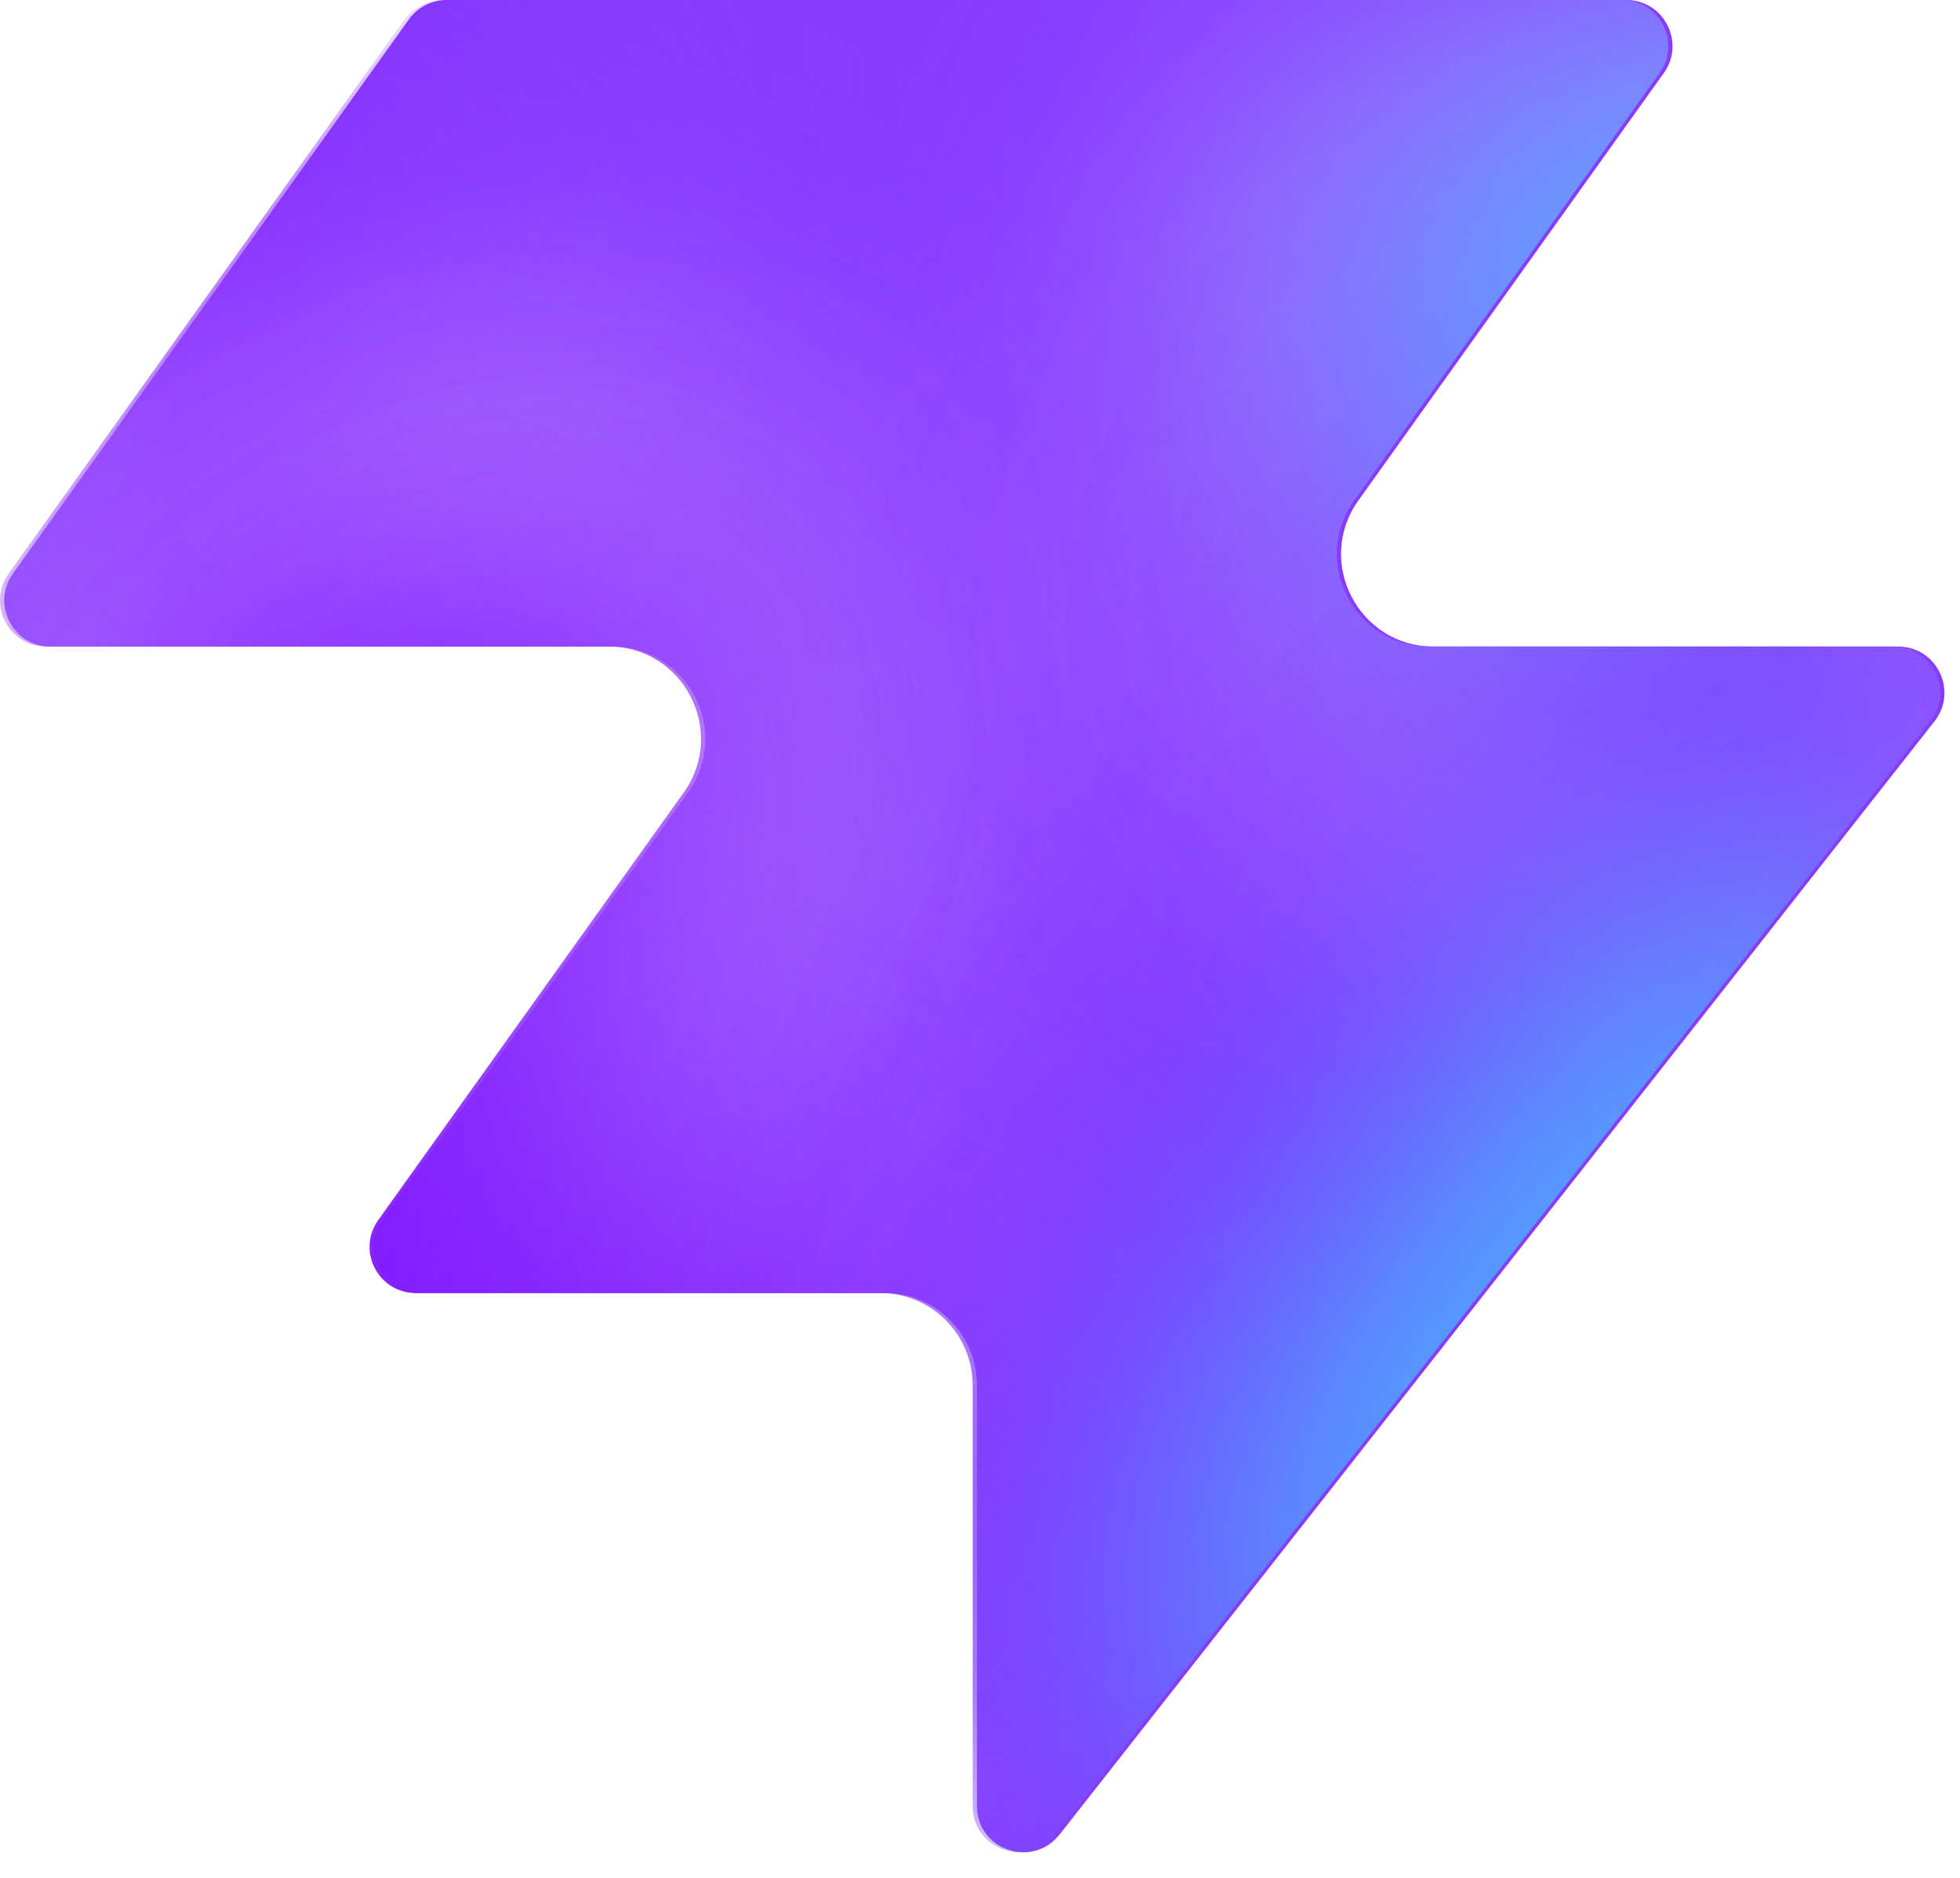
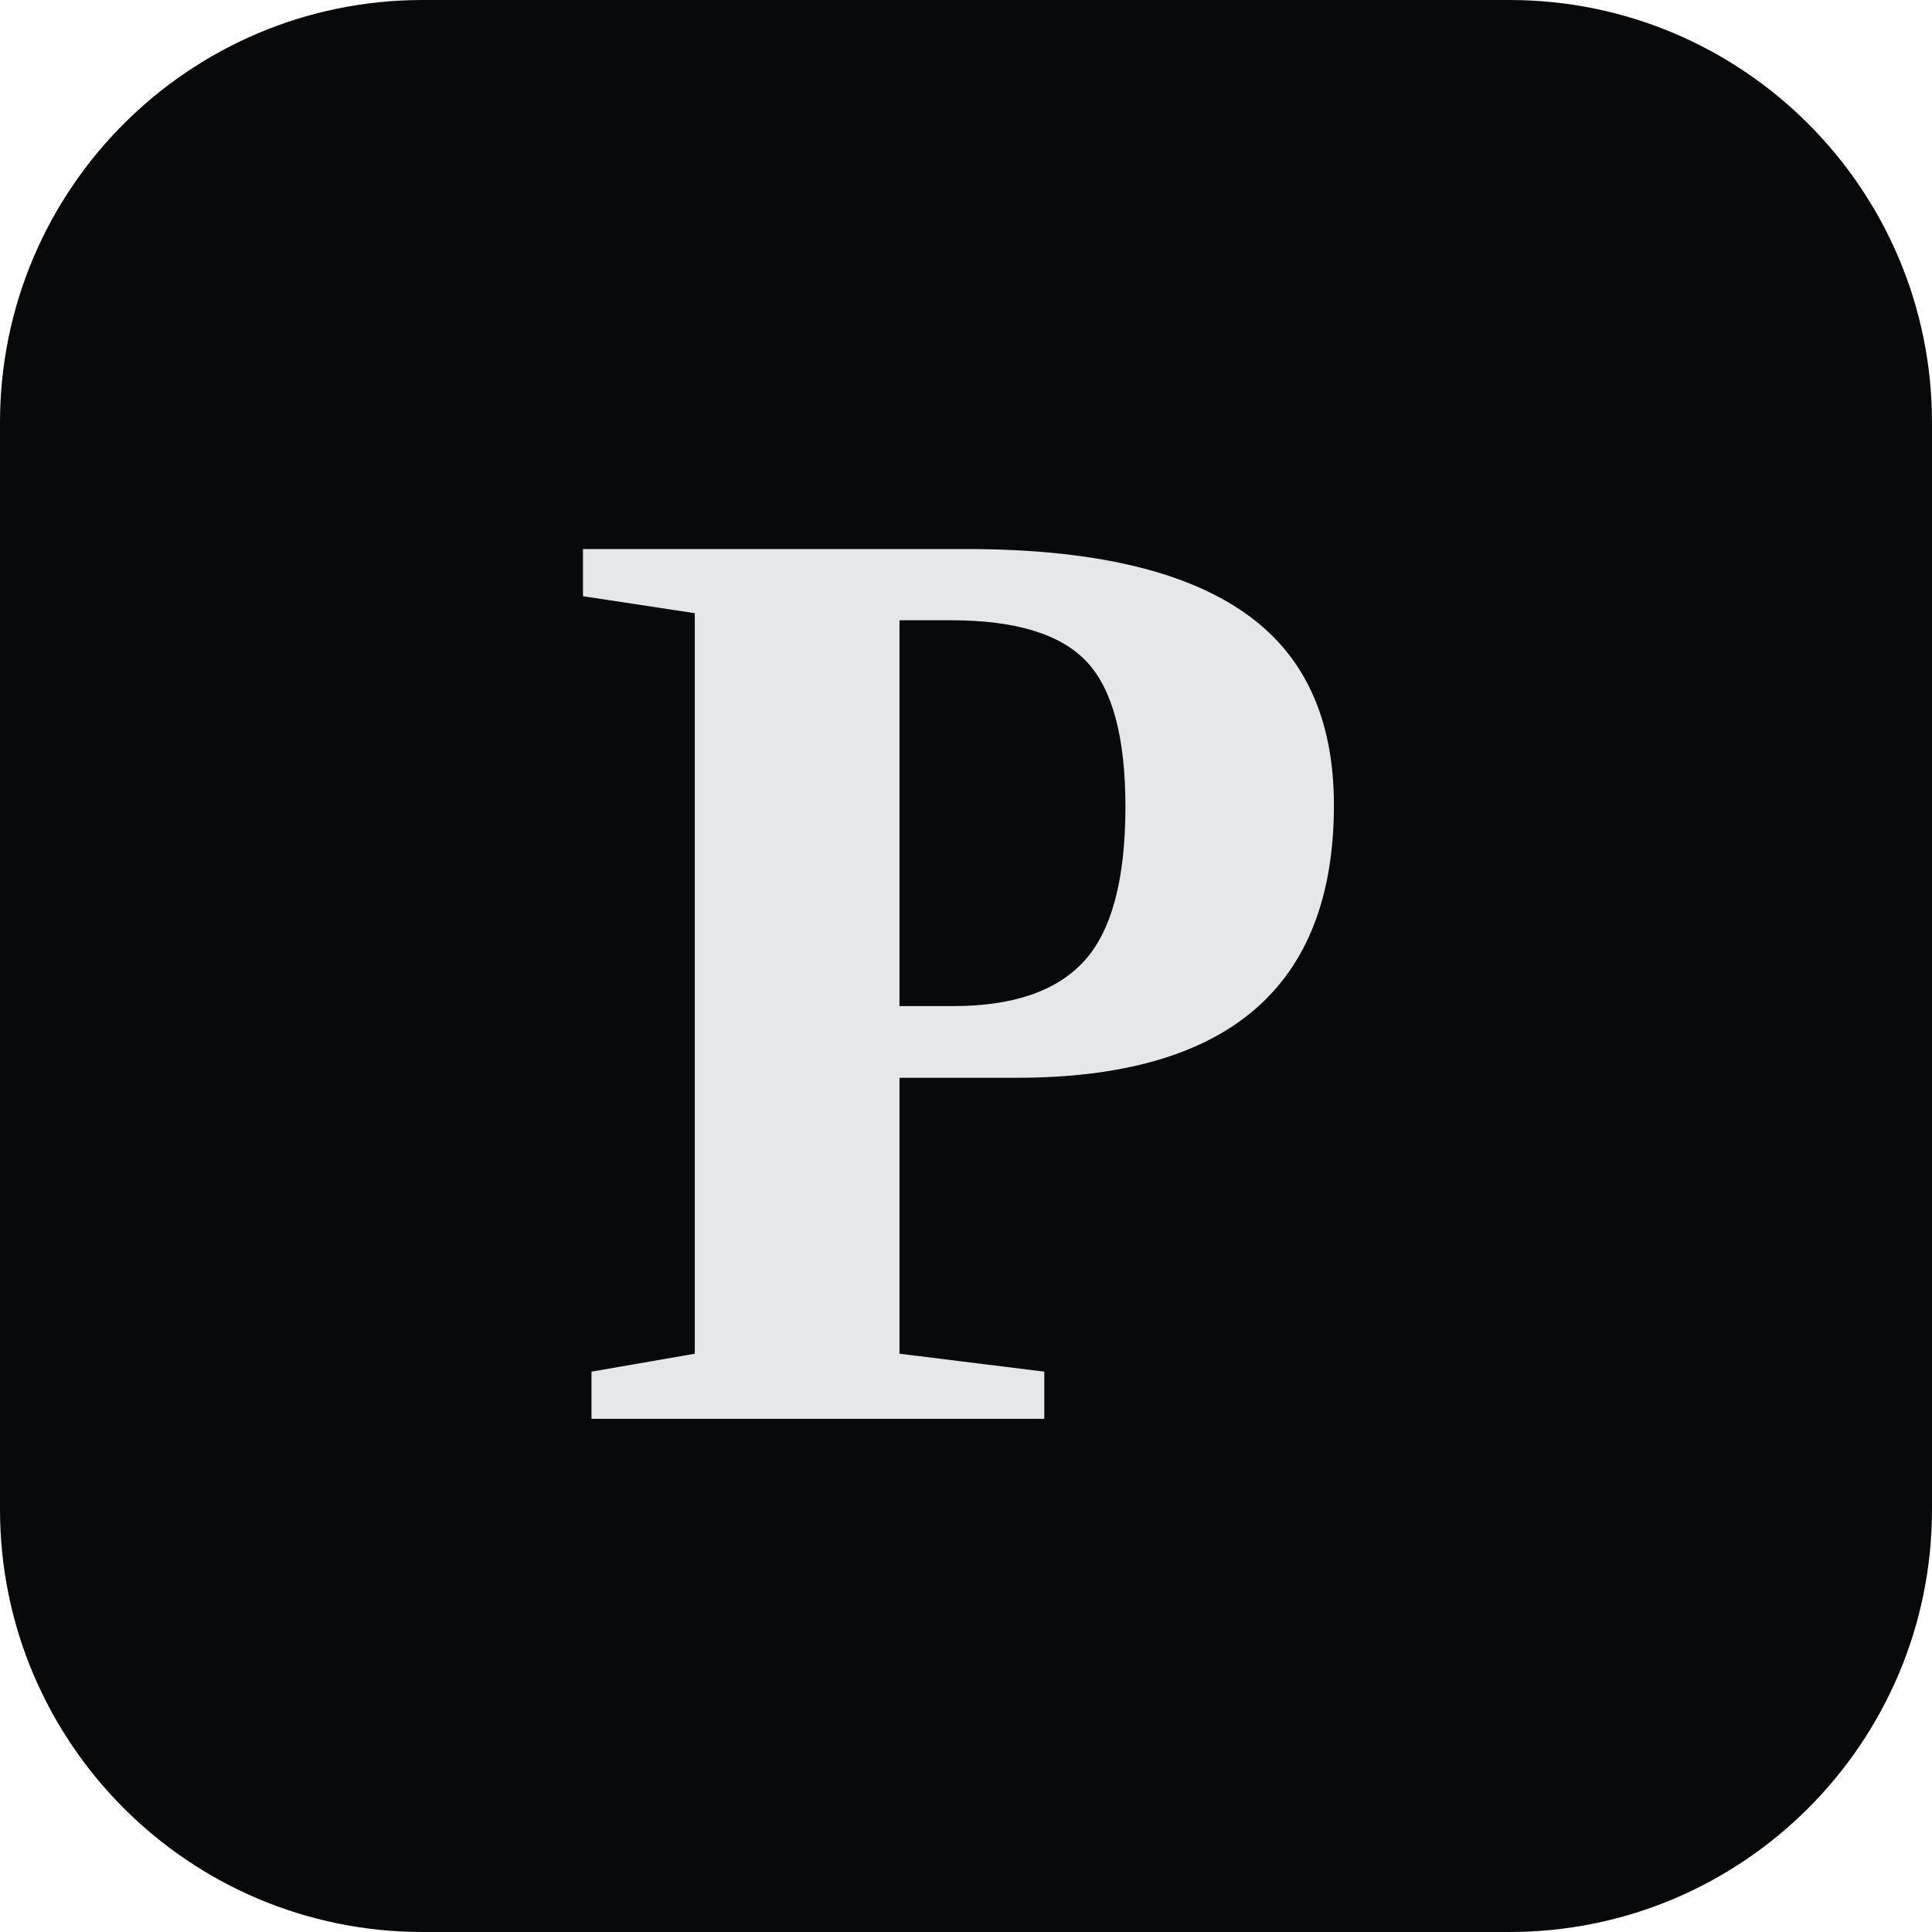
- <svg xmlns="http://www.w3.org/2000/svg" width="48" height="46" fill="none" viewBox="0 0 48 46">
-   <path fill="#863bff" d="M25.946 44.938c-.664.845-2.021.375-2.021-.698V33.937a2.26 2.26 0 0 0-2.262-2.262H10.287c-.92 0-1.456-1.04-.92-1.788l7.48-10.471c1.07-1.497 0-3.578-1.842-3.578H1.237c-.92 0-1.456-1.04-.92-1.788L10.013.474c.214-.297.556-.474.92-.474h28.894c.92 0 1.456 1.04.92 1.788l-7.48 10.471c-1.07 1.498 0 3.579 1.842 3.579h11.377c.943 0 1.473 1.088.89 1.83L25.947 44.94z" style="fill:#863bff;fill:color(display-p3 .525 .23 1);fill-opacity:1" />
-   <mask id="a" width="48" height="46" x="0" y="0" maskUnits="userSpaceOnUse" style="mask-type:alpha">
-     <path fill="#000" d="M25.842 44.938c-.664.844-2.021.375-2.021-.698V33.937a2.26 2.26 0 0 0-2.262-2.262H10.183c-.92 0-1.456-1.04-.92-1.788l7.48-10.471c1.07-1.498 0-3.579-1.842-3.579H1.133c-.92 0-1.456-1.04-.92-1.787L9.91.473c.214-.297.556-.474.92-.474h28.894c.92 0 1.456 1.04.92 1.788l-7.48 10.471c-1.07 1.498 0 3.578 1.842 3.578h11.377c.943 0 1.473 1.088.89 1.832L25.843 44.94z" style="fill:#000;fill-opacity:1" />
-   </mask>
-   <g mask="url(#a)">
-     <g filter="url(#b)">
-       <ellipse cx="5.508" cy="14.704" fill="#ede6ff" rx="5.508" ry="14.704" style="fill:#ede6ff;fill:color(display-p3 .927 .903 1);fill-opacity:1" transform="matrix(.00324 1 1 -.00324 -4.47 31.516)" />
-     </g>
-     <g filter="url(#c)">
-       <ellipse cx="10.399" cy="29.851" fill="#ede6ff" rx="10.399" ry="29.851" style="fill:#ede6ff;fill:color(display-p3 .927 .903 1);fill-opacity:1" transform="matrix(.00324 1 1 -.00324 -39.328 7.883)" />
-     </g>
-     <g filter="url(#d)">
-       <ellipse cx="5.508" cy="30.487" fill="#7e14ff" rx="5.508" ry="30.487" style="fill:#7e14ff;fill:color(display-p3 .492 .077 1);fill-opacity:1" transform="rotate(89.814 -25.913 -14.639)scale(1 -1)" />
-     </g>
-     <g filter="url(#e)">
-       <ellipse cx="5.508" cy="30.599" fill="#7e14ff" rx="5.508" ry="30.599" style="fill:#7e14ff;fill:color(display-p3 .492 .077 1);fill-opacity:1" transform="rotate(89.814 -32.644 -3.334)scale(1 -1)" />
-     </g>
-     <g filter="url(#f)">
-       <ellipse cx="5.508" cy="30.599" fill="#7e14ff" rx="5.508" ry="30.599" style="fill:#7e14ff;fill:color(display-p3 .492 .077 1);fill-opacity:1" transform="matrix(.00324 1 1 -.00324 -34.34 30.47)" />
-     </g>
-     <g filter="url(#g)">
-       <ellipse cx="14.072" cy="22.078" fill="#ede6ff" rx="14.072" ry="22.078" style="fill:#ede6ff;fill:color(display-p3 .927 .903 1);fill-opacity:1" transform="rotate(93.35 24.506 48.493)scale(-1 1)" />
-     </g>
-     <g filter="url(#h)">
-       <ellipse cx="3.47" cy="21.501" fill="#7e14ff" rx="3.47" ry="21.501" style="fill:#7e14ff;fill:color(display-p3 .492 .077 1);fill-opacity:1" transform="rotate(89.009 28.708 47.59)scale(-1 1)" />
-     </g>
-     <g filter="url(#i)">
-       <ellipse cx="3.47" cy="21.501" fill="#7e14ff" rx="3.47" ry="21.501" style="fill:#7e14ff;fill:color(display-p3 .492 .077 1);fill-opacity:1" transform="rotate(89.009 28.708 47.59)scale(-1 1)" />
-     </g>
-     <g filter="url(#j)">
-       <ellipse cx=".387" cy="8.972" fill="#7e14ff" rx="4.407" ry="29.108" style="fill:#7e14ff;fill:color(display-p3 .492 .077 1);fill-opacity:1" transform="rotate(39.51 .387 8.972)" />
-     </g>
-     <g filter="url(#k)">
-       <ellipse cx="47.523" cy="-6.092" fill="#7e14ff" rx="4.407" ry="29.108" style="fill:#7e14ff;fill:color(display-p3 .492 .077 1);fill-opacity:1" transform="rotate(37.892 47.523 -6.092)" />
-     </g>
-     <g filter="url(#l)">
-       <ellipse cx="41.412" cy="6.333" fill="#47bfff" rx="5.971" ry="9.665" style="fill:#47bfff;fill:color(display-p3 .28 .748 1);fill-opacity:1" transform="rotate(37.892 41.412 6.333)" />
-     </g>
-     <g filter="url(#m)">
-       <ellipse cx="-1.879" cy="38.332" fill="#7e14ff" rx="4.407" ry="29.108" style="fill:#7e14ff;fill:color(display-p3 .492 .077 1);fill-opacity:1" transform="rotate(37.892 -1.88 38.332)" />
-     </g>
-     <g filter="url(#n)">
-       <ellipse cx="-1.879" cy="38.332" fill="#7e14ff" rx="4.407" ry="29.108" style="fill:#7e14ff;fill:color(display-p3 .492 .077 1);fill-opacity:1" transform="rotate(37.892 -1.88 38.332)" />
-     </g>
-     <g filter="url(#o)">
-       <ellipse cx="35.651" cy="29.907" fill="#7e14ff" rx="4.407" ry="29.108" style="fill:#7e14ff;fill:color(display-p3 .492 .077 1);fill-opacity:1" transform="rotate(37.892 35.651 29.907)" />
-     </g>
-     <g filter="url(#p)">
-       <ellipse cx="38.418" cy="32.4" fill="#47bfff" rx="5.971" ry="15.297" style="fill:#47bfff;fill:color(display-p3 .28 .748 1);fill-opacity:1" transform="rotate(37.892 38.418 32.4)" />
-     </g>
-   </g>
-   <defs>
-     <filter id="b" width="60.045" height="41.654" x="-19.77" y="16.149" color-interpolation-filters="sRGB" filterUnits="userSpaceOnUse">
-       <feFlood flood-opacity="0" result="BackgroundImageFix" />
-       <feBlend in="SourceGraphic" in2="BackgroundImageFix" result="shape" />
-       <feGaussianBlur result="effect1_foregroundBlur_2002_17158" stdDeviation="7.659" />
-     </filter>
-     <filter id="c" width="90.34" height="51.437" x="-54.613" y="-7.533" color-interpolation-filters="sRGB" filterUnits="userSpaceOnUse">
-       <feFlood flood-opacity="0" result="BackgroundImageFix" />
-       <feBlend in="SourceGraphic" in2="BackgroundImageFix" result="shape" />
-       <feGaussianBlur result="effect1_foregroundBlur_2002_17158" stdDeviation="7.659" />
-     </filter>
-     <filter id="d" width="79.355" height="29.4" x="-49.64" y="2.03" color-interpolation-filters="sRGB" filterUnits="userSpaceOnUse">
-       <feFlood flood-opacity="0" result="BackgroundImageFix" />
-       <feBlend in="SourceGraphic" in2="BackgroundImageFix" result="shape" />
-       <feGaussianBlur result="effect1_foregroundBlur_2002_17158" stdDeviation="4.596" />
-     </filter>
-     <filter id="e" width="79.579" height="29.4" x="-45.045" y="20.029" color-interpolation-filters="sRGB" filterUnits="userSpaceOnUse">
-       <feFlood flood-opacity="0" result="BackgroundImageFix" />
-       <feBlend in="SourceGraphic" in2="BackgroundImageFix" result="shape" />
-       <feGaussianBlur result="effect1_foregroundBlur_2002_17158" stdDeviation="4.596" />
-     </filter>
-     <filter id="f" width="79.579" height="29.4" x="-43.513" y="21.178" color-interpolation-filters="sRGB" filterUnits="userSpaceOnUse">
-       <feFlood flood-opacity="0" result="BackgroundImageFix" />
-       <feBlend in="SourceGraphic" in2="BackgroundImageFix" result="shape" />
-       <feGaussianBlur result="effect1_foregroundBlur_2002_17158" stdDeviation="4.596" />
-     </filter>
-     <filter id="g" width="74.749" height="58.852" x="15.756" y="-17.901" color-interpolation-filters="sRGB" filterUnits="userSpaceOnUse">
-       <feFlood flood-opacity="0" result="BackgroundImageFix" />
-       <feBlend in="SourceGraphic" in2="BackgroundImageFix" result="shape" />
-       <feGaussianBlur result="effect1_foregroundBlur_2002_17158" stdDeviation="7.659" />
-     </filter>
-     <filter id="h" width="61.377" height="25.362" x="23.548" y="2.284" color-interpolation-filters="sRGB" filterUnits="userSpaceOnUse">
-       <feFlood flood-opacity="0" result="BackgroundImageFix" />
-       <feBlend in="SourceGraphic" in2="BackgroundImageFix" result="shape" />
-       <feGaussianBlur result="effect1_foregroundBlur_2002_17158" stdDeviation="4.596" />
-     </filter>
-     <filter id="i" width="61.377" height="25.362" x="23.548" y="2.284" color-interpolation-filters="sRGB" filterUnits="userSpaceOnUse">
-       <feFlood flood-opacity="0" result="BackgroundImageFix" />
-       <feBlend in="SourceGraphic" in2="BackgroundImageFix" result="shape" />
-       <feGaussianBlur result="effect1_foregroundBlur_2002_17158" stdDeviation="4.596" />
-     </filter>
-     <filter id="j" width="56.045" height="63.649" x="-27.636" y="-22.853" color-interpolation-filters="sRGB" filterUnits="userSpaceOnUse">
-       <feFlood flood-opacity="0" result="BackgroundImageFix" />
-       <feBlend in="SourceGraphic" in2="BackgroundImageFix" result="shape" />
-       <feGaussianBlur result="effect1_foregroundBlur_2002_17158" stdDeviation="4.596" />
-     </filter>
-     <filter id="k" width="54.814" height="64.646" x="20.116" y="-38.415" color-interpolation-filters="sRGB" filterUnits="userSpaceOnUse">
-       <feFlood flood-opacity="0" result="BackgroundImageFix" />
-       <feBlend in="SourceGraphic" in2="BackgroundImageFix" result="shape" />
-       <feGaussianBlur result="effect1_foregroundBlur_2002_17158" stdDeviation="4.596" />
-     </filter>
-     <filter id="l" width="33.541" height="35.313" x="24.641" y="-11.323" color-interpolation-filters="sRGB" filterUnits="userSpaceOnUse">
-       <feFlood flood-opacity="0" result="BackgroundImageFix" />
-       <feBlend in="SourceGraphic" in2="BackgroundImageFix" result="shape" />
-       <feGaussianBlur result="effect1_foregroundBlur_2002_17158" stdDeviation="4.596" />
-     </filter>
-     <filter id="m" width="54.814" height="64.646" x="-29.286" y="6.009" color-interpolation-filters="sRGB" filterUnits="userSpaceOnUse">
-       <feFlood flood-opacity="0" result="BackgroundImageFix" />
-       <feBlend in="SourceGraphic" in2="BackgroundImageFix" result="shape" />
-       <feGaussianBlur result="effect1_foregroundBlur_2002_17158" stdDeviation="4.596" />
-     </filter>
-     <filter id="n" width="54.814" height="64.646" x="-29.286" y="6.009" color-interpolation-filters="sRGB" filterUnits="userSpaceOnUse">
-       <feFlood flood-opacity="0" result="BackgroundImageFix" />
-       <feBlend in="SourceGraphic" in2="BackgroundImageFix" result="shape" />
-       <feGaussianBlur result="effect1_foregroundBlur_2002_17158" stdDeviation="4.596" />
-     </filter>
-     <filter id="o" width="54.814" height="64.646" x="8.244" y="-2.416" color-interpolation-filters="sRGB" filterUnits="userSpaceOnUse">
-       <feFlood flood-opacity="0" result="BackgroundImageFix" />
-       <feBlend in="SourceGraphic" in2="BackgroundImageFix" result="shape" />
-       <feGaussianBlur result="effect1_foregroundBlur_2002_17158" stdDeviation="4.596" />
-     </filter>
-     <filter id="p" width="39.409" height="43.623" x="18.713" y="10.588" color-interpolation-filters="sRGB" filterUnits="userSpaceOnUse">
-       <feFlood flood-opacity="0" result="BackgroundImageFix" />
-       <feBlend in="SourceGraphic" in2="BackgroundImageFix" result="shape" />
-       <feGaussianBlur result="effect1_foregroundBlur_2002_17158" stdDeviation="4.596" />
-     </filter>
-   </defs>
+ <svg xmlns="http://www.w3.org/2000/svg" viewBox="0 0 64 64">
+   <rect width="64" height="64" rx="14" fill="#08090b" />
+   <text x="32" y="47" text-anchor="middle" font-family="Georgia, 'Times New Roman', serif" font-size="44" font-weight="700" fill="#e5e7ea">P</text>
</svg>
